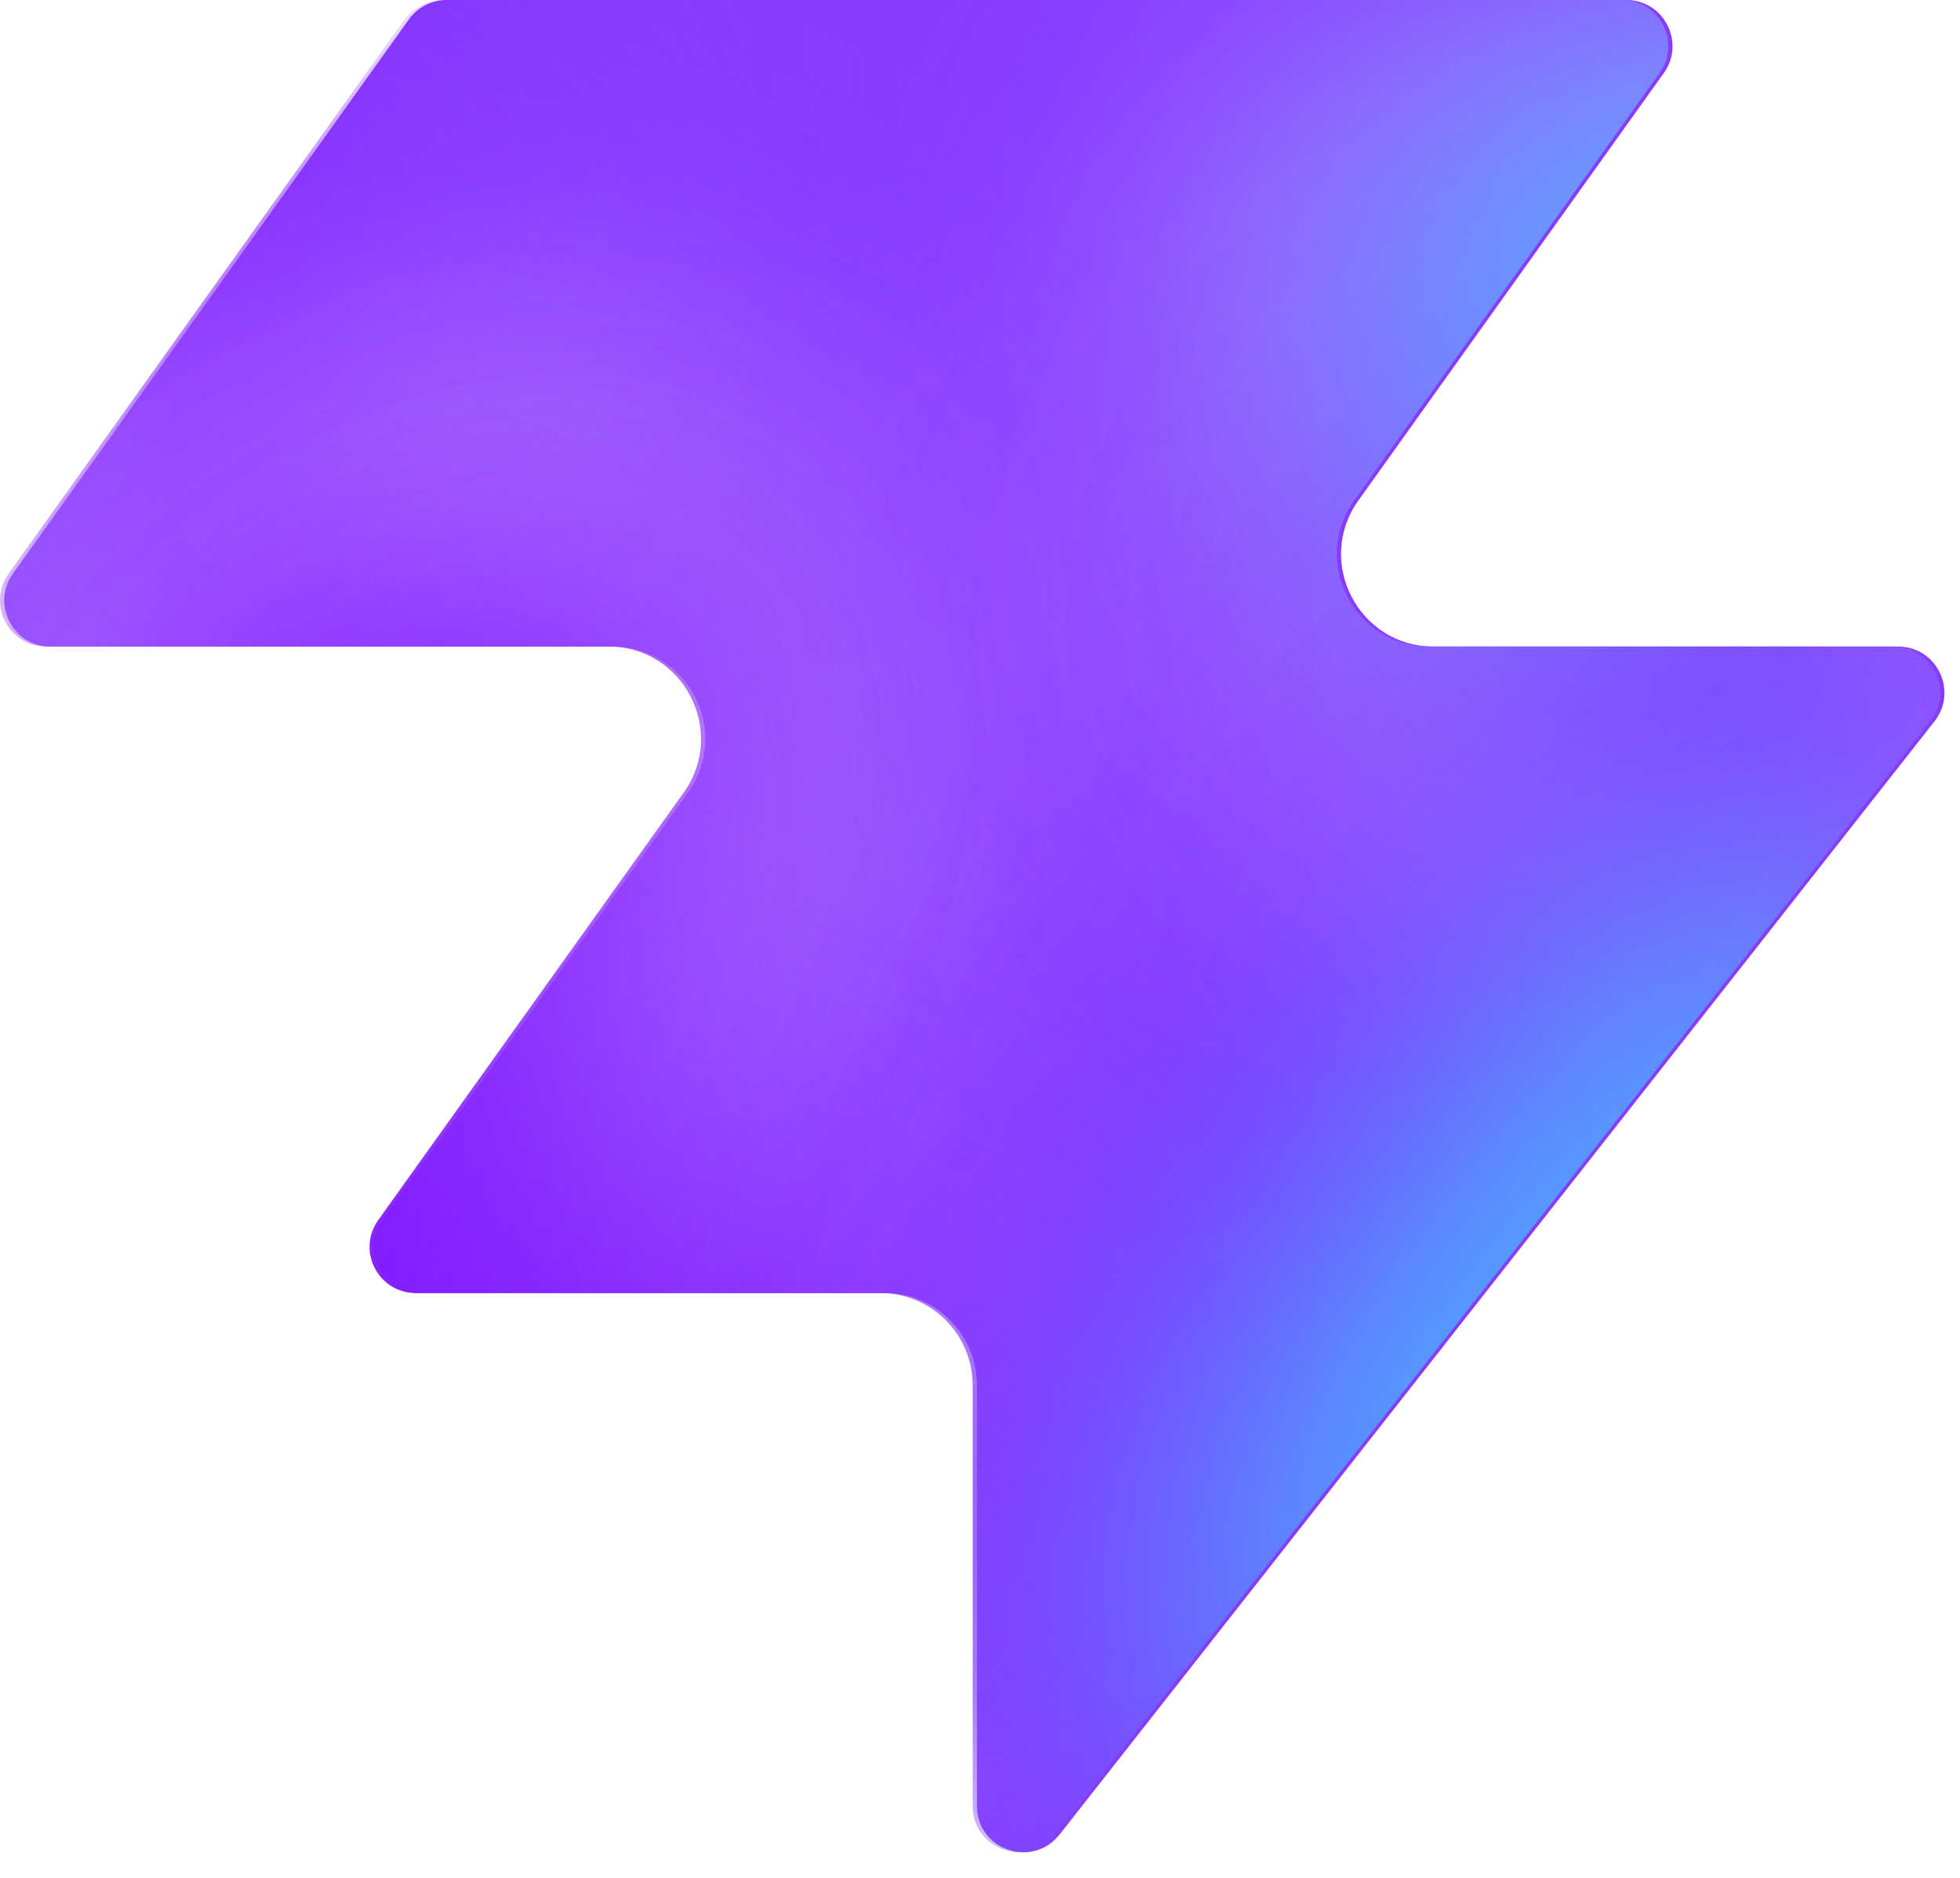
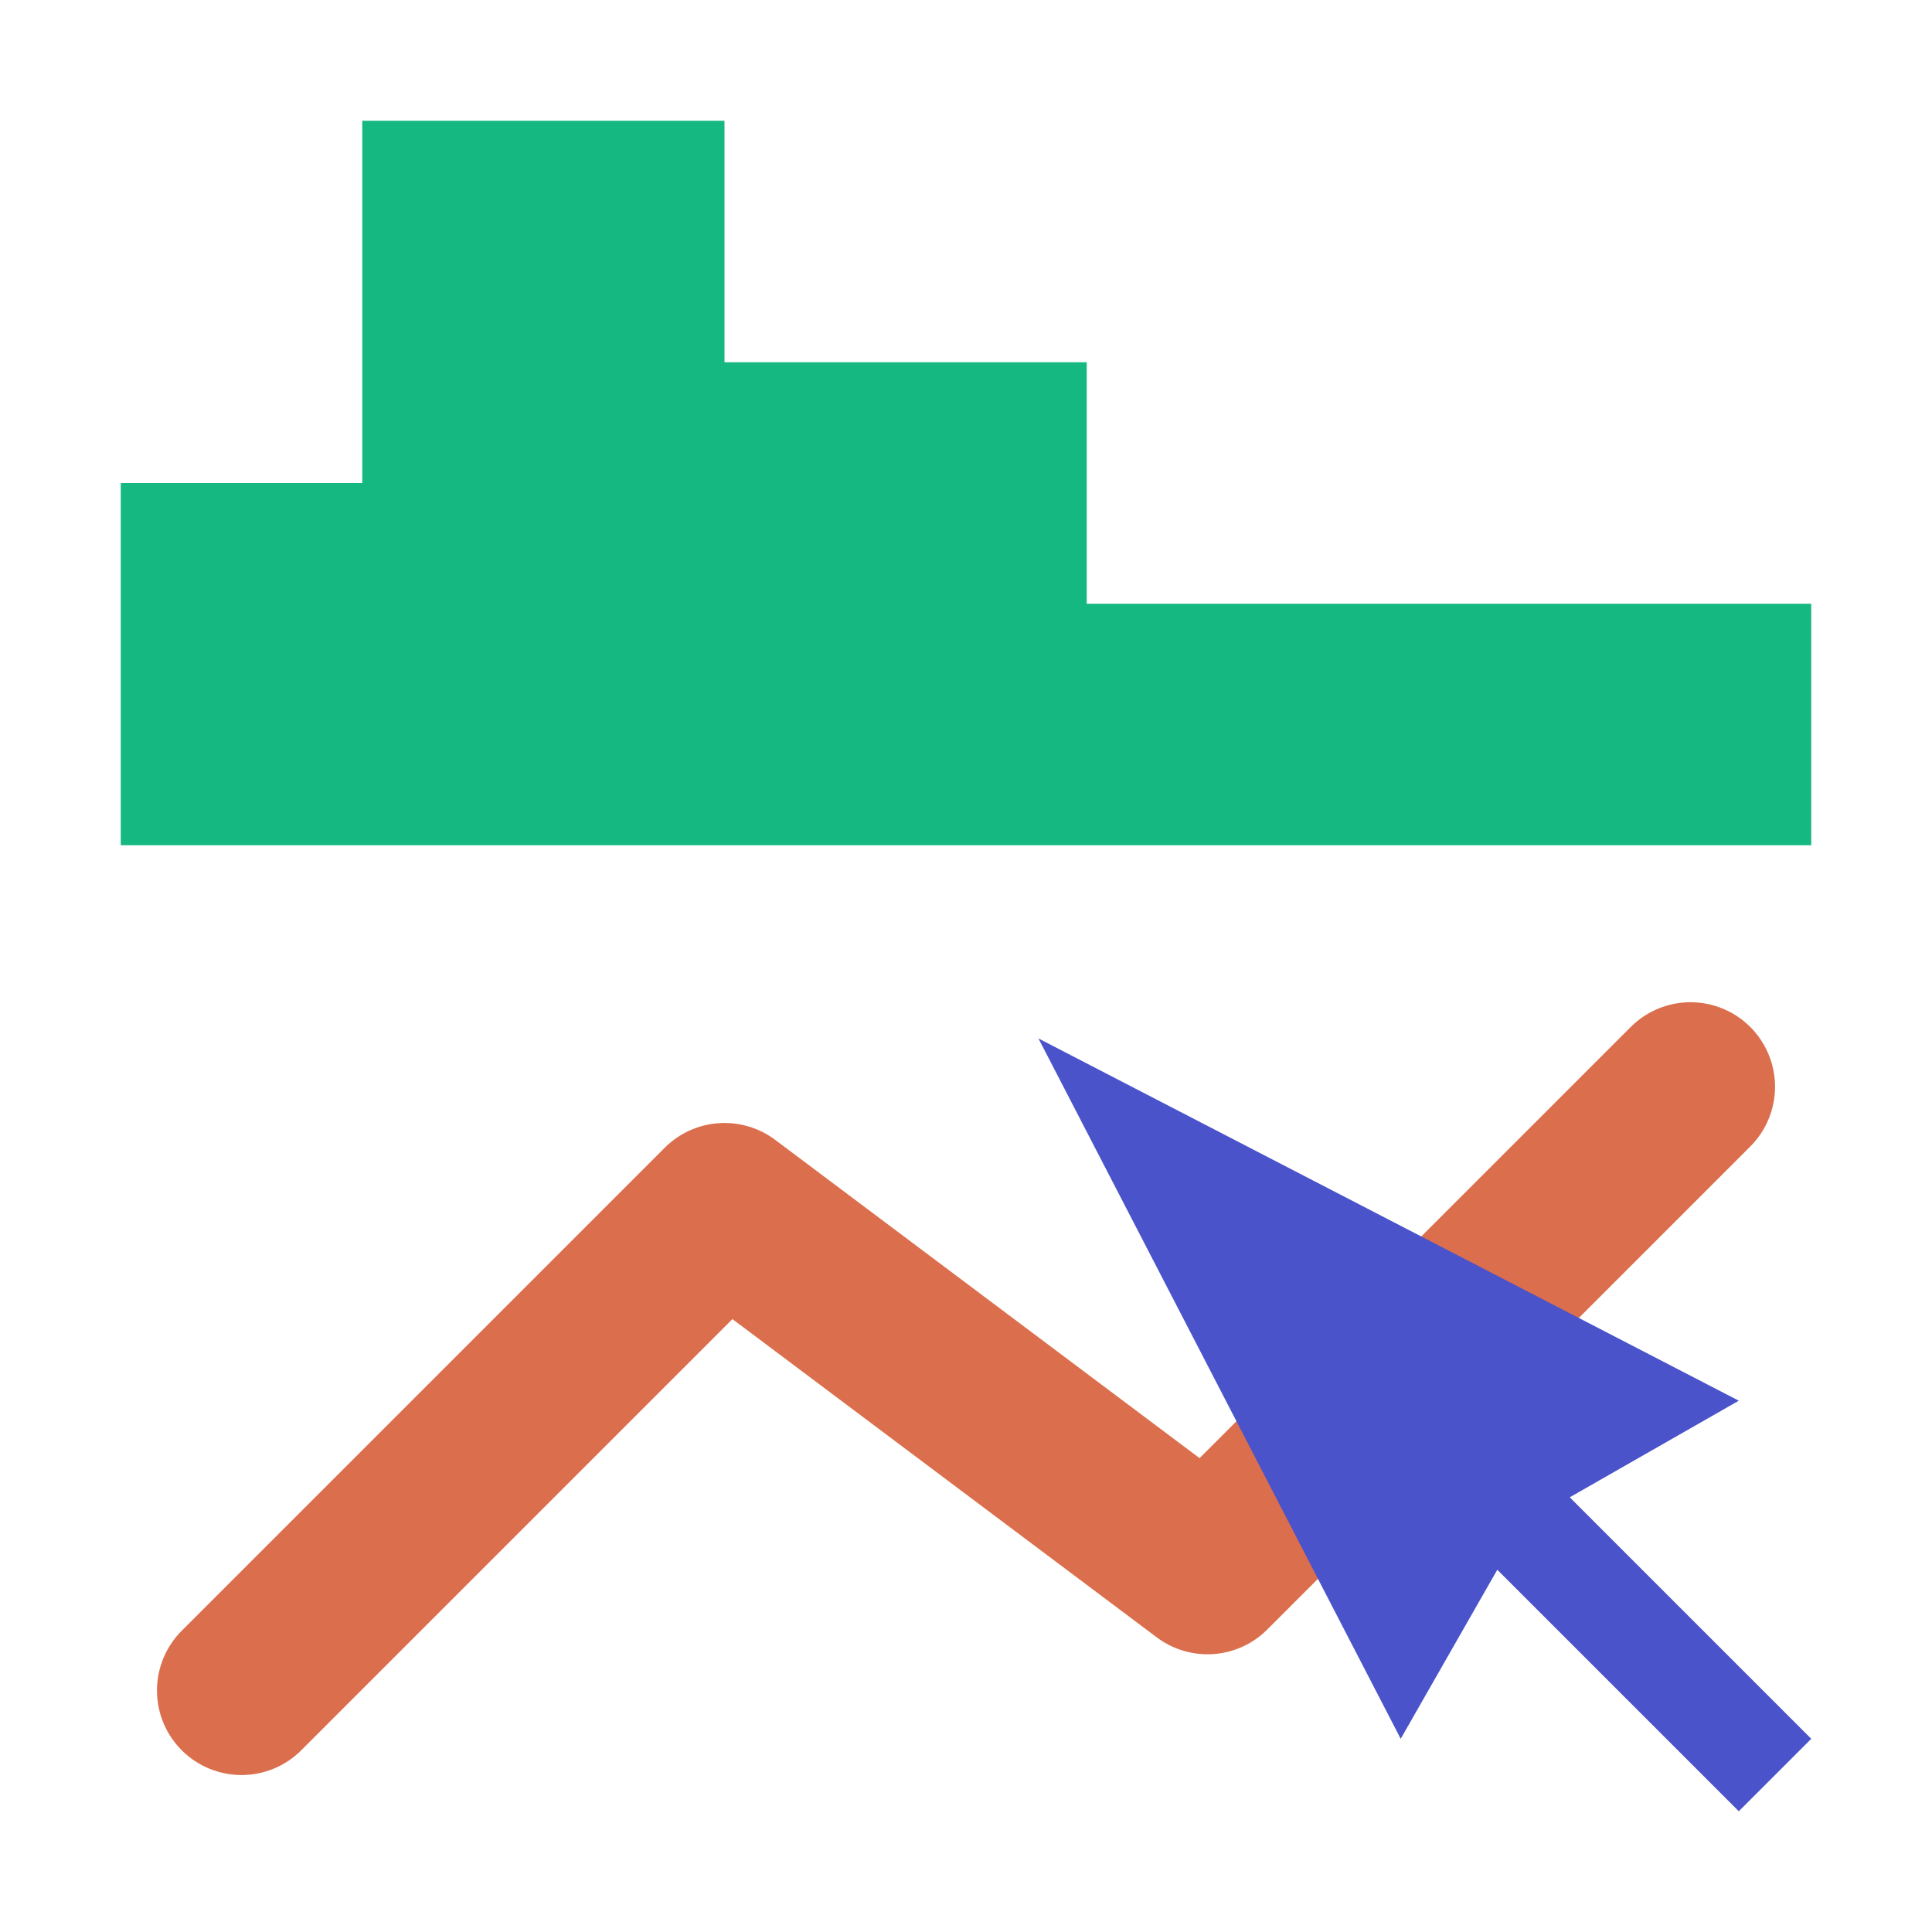
- <svg xmlns="http://www.w3.org/2000/svg" width="48" height="46" fill="none" viewBox="0 0 48 46">
-   <path fill="#863bff" d="M25.946 44.938c-.664.845-2.021.375-2.021-.698V33.937a2.26 2.26 0 0 0-2.262-2.262H10.287c-.92 0-1.456-1.04-.92-1.788l7.48-10.471c1.07-1.497 0-3.578-1.842-3.578H1.237c-.92 0-1.456-1.04-.92-1.788L10.013.474c.214-.297.556-.474.92-.474h28.894c.92 0 1.456 1.04.92 1.788l-7.48 10.471c-1.07 1.498 0 3.579 1.842 3.579h11.377c.943 0 1.473 1.088.89 1.83L25.947 44.94z" style="fill:#863bff;fill:color(display-p3 .525 .23 1);fill-opacity:1" />
-   <mask id="a" width="48" height="46" x="0" y="0" maskUnits="userSpaceOnUse" style="mask-type:alpha">
-     <path fill="#000" d="M25.842 44.938c-.664.844-2.021.375-2.021-.698V33.937a2.26 2.26 0 0 0-2.262-2.262H10.183c-.92 0-1.456-1.04-.92-1.788l7.48-10.471c1.07-1.498 0-3.579-1.842-3.579H1.133c-.92 0-1.456-1.04-.92-1.787L9.91.473c.214-.297.556-.474.92-.474h28.894c.92 0 1.456 1.04.92 1.788l-7.48 10.471c-1.07 1.498 0 3.578 1.842 3.578h11.377c.943 0 1.473 1.088.89 1.832L25.843 44.94z" style="fill:#000;fill-opacity:1" />
-   </mask>
-   <g mask="url(#a)">
-     <g filter="url(#b)">
-       <ellipse cx="5.508" cy="14.704" fill="#ede6ff" rx="5.508" ry="14.704" style="fill:#ede6ff;fill:color(display-p3 .927 .903 1);fill-opacity:1" transform="matrix(.00324 1 1 -.00324 -4.47 31.516)" />
-     </g>
-     <g filter="url(#c)">
-       <ellipse cx="10.399" cy="29.851" fill="#ede6ff" rx="10.399" ry="29.851" style="fill:#ede6ff;fill:color(display-p3 .927 .903 1);fill-opacity:1" transform="matrix(.00324 1 1 -.00324 -39.328 7.883)" />
-     </g>
-     <g filter="url(#d)">
-       <ellipse cx="5.508" cy="30.487" fill="#7e14ff" rx="5.508" ry="30.487" style="fill:#7e14ff;fill:color(display-p3 .492 .077 1);fill-opacity:1" transform="rotate(89.814 -25.913 -14.639)scale(1 -1)" />
-     </g>
-     <g filter="url(#e)">
-       <ellipse cx="5.508" cy="30.599" fill="#7e14ff" rx="5.508" ry="30.599" style="fill:#7e14ff;fill:color(display-p3 .492 .077 1);fill-opacity:1" transform="rotate(89.814 -32.644 -3.334)scale(1 -1)" />
-     </g>
-     <g filter="url(#f)">
-       <ellipse cx="5.508" cy="30.599" fill="#7e14ff" rx="5.508" ry="30.599" style="fill:#7e14ff;fill:color(display-p3 .492 .077 1);fill-opacity:1" transform="matrix(.00324 1 1 -.00324 -34.34 30.47)" />
-     </g>
-     <g filter="url(#g)">
-       <ellipse cx="14.072" cy="22.078" fill="#ede6ff" rx="14.072" ry="22.078" style="fill:#ede6ff;fill:color(display-p3 .927 .903 1);fill-opacity:1" transform="rotate(93.35 24.506 48.493)scale(-1 1)" />
-     </g>
-     <g filter="url(#h)">
-       <ellipse cx="3.47" cy="21.501" fill="#7e14ff" rx="3.47" ry="21.501" style="fill:#7e14ff;fill:color(display-p3 .492 .077 1);fill-opacity:1" transform="rotate(89.009 28.708 47.59)scale(-1 1)" />
-     </g>
-     <g filter="url(#i)">
-       <ellipse cx="3.47" cy="21.501" fill="#7e14ff" rx="3.47" ry="21.501" style="fill:#7e14ff;fill:color(display-p3 .492 .077 1);fill-opacity:1" transform="rotate(89.009 28.708 47.59)scale(-1 1)" />
-     </g>
-     <g filter="url(#j)">
-       <ellipse cx=".387" cy="8.972" fill="#7e14ff" rx="4.407" ry="29.108" style="fill:#7e14ff;fill:color(display-p3 .492 .077 1);fill-opacity:1" transform="rotate(39.51 .387 8.972)" />
-     </g>
-     <g filter="url(#k)">
-       <ellipse cx="47.523" cy="-6.092" fill="#7e14ff" rx="4.407" ry="29.108" style="fill:#7e14ff;fill:color(display-p3 .492 .077 1);fill-opacity:1" transform="rotate(37.892 47.523 -6.092)" />
-     </g>
-     <g filter="url(#l)">
-       <ellipse cx="41.412" cy="6.333" fill="#47bfff" rx="5.971" ry="9.665" style="fill:#47bfff;fill:color(display-p3 .28 .748 1);fill-opacity:1" transform="rotate(37.892 41.412 6.333)" />
-     </g>
-     <g filter="url(#m)">
-       <ellipse cx="-1.879" cy="38.332" fill="#7e14ff" rx="4.407" ry="29.108" style="fill:#7e14ff;fill:color(display-p3 .492 .077 1);fill-opacity:1" transform="rotate(37.892 -1.88 38.332)" />
-     </g>
-     <g filter="url(#n)">
-       <ellipse cx="-1.879" cy="38.332" fill="#7e14ff" rx="4.407" ry="29.108" style="fill:#7e14ff;fill:color(display-p3 .492 .077 1);fill-opacity:1" transform="rotate(37.892 -1.88 38.332)" />
-     </g>
-     <g filter="url(#o)">
-       <ellipse cx="35.651" cy="29.907" fill="#7e14ff" rx="4.407" ry="29.108" style="fill:#7e14ff;fill:color(display-p3 .492 .077 1);fill-opacity:1" transform="rotate(37.892 35.651 29.907)" />
-     </g>
-     <g filter="url(#p)">
-       <ellipse cx="38.418" cy="32.4" fill="#47bfff" rx="5.971" ry="15.297" style="fill:#47bfff;fill:color(display-p3 .28 .748 1);fill-opacity:1" transform="rotate(37.892 38.418 32.4)" />
-     </g>
-   </g>
-   <defs>
-     <filter id="b" width="60.045" height="41.654" x="-19.77" y="16.149" color-interpolation-filters="sRGB" filterUnits="userSpaceOnUse">
-       <feFlood flood-opacity="0" result="BackgroundImageFix" />
-       <feBlend in="SourceGraphic" in2="BackgroundImageFix" result="shape" />
-       <feGaussianBlur result="effect1_foregroundBlur_2002_17158" stdDeviation="7.659" />
-     </filter>
-     <filter id="c" width="90.34" height="51.437" x="-54.613" y="-7.533" color-interpolation-filters="sRGB" filterUnits="userSpaceOnUse">
-       <feFlood flood-opacity="0" result="BackgroundImageFix" />
-       <feBlend in="SourceGraphic" in2="BackgroundImageFix" result="shape" />
-       <feGaussianBlur result="effect1_foregroundBlur_2002_17158" stdDeviation="7.659" />
-     </filter>
-     <filter id="d" width="79.355" height="29.4" x="-49.64" y="2.03" color-interpolation-filters="sRGB" filterUnits="userSpaceOnUse">
-       <feFlood flood-opacity="0" result="BackgroundImageFix" />
-       <feBlend in="SourceGraphic" in2="BackgroundImageFix" result="shape" />
-       <feGaussianBlur result="effect1_foregroundBlur_2002_17158" stdDeviation="4.596" />
-     </filter>
-     <filter id="e" width="79.579" height="29.4" x="-45.045" y="20.029" color-interpolation-filters="sRGB" filterUnits="userSpaceOnUse">
-       <feFlood flood-opacity="0" result="BackgroundImageFix" />
-       <feBlend in="SourceGraphic" in2="BackgroundImageFix" result="shape" />
-       <feGaussianBlur result="effect1_foregroundBlur_2002_17158" stdDeviation="4.596" />
-     </filter>
-     <filter id="f" width="79.579" height="29.4" x="-43.513" y="21.178" color-interpolation-filters="sRGB" filterUnits="userSpaceOnUse">
-       <feFlood flood-opacity="0" result="BackgroundImageFix" />
-       <feBlend in="SourceGraphic" in2="BackgroundImageFix" result="shape" />
-       <feGaussianBlur result="effect1_foregroundBlur_2002_17158" stdDeviation="4.596" />
-     </filter>
-     <filter id="g" width="74.749" height="58.852" x="15.756" y="-17.901" color-interpolation-filters="sRGB" filterUnits="userSpaceOnUse">
-       <feFlood flood-opacity="0" result="BackgroundImageFix" />
-       <feBlend in="SourceGraphic" in2="BackgroundImageFix" result="shape" />
-       <feGaussianBlur result="effect1_foregroundBlur_2002_17158" stdDeviation="7.659" />
-     </filter>
-     <filter id="h" width="61.377" height="25.362" x="23.548" y="2.284" color-interpolation-filters="sRGB" filterUnits="userSpaceOnUse">
-       <feFlood flood-opacity="0" result="BackgroundImageFix" />
-       <feBlend in="SourceGraphic" in2="BackgroundImageFix" result="shape" />
-       <feGaussianBlur result="effect1_foregroundBlur_2002_17158" stdDeviation="4.596" />
-     </filter>
-     <filter id="i" width="61.377" height="25.362" x="23.548" y="2.284" color-interpolation-filters="sRGB" filterUnits="userSpaceOnUse">
-       <feFlood flood-opacity="0" result="BackgroundImageFix" />
-       <feBlend in="SourceGraphic" in2="BackgroundImageFix" result="shape" />
-       <feGaussianBlur result="effect1_foregroundBlur_2002_17158" stdDeviation="4.596" />
-     </filter>
-     <filter id="j" width="56.045" height="63.649" x="-27.636" y="-22.853" color-interpolation-filters="sRGB" filterUnits="userSpaceOnUse">
-       <feFlood flood-opacity="0" result="BackgroundImageFix" />
-       <feBlend in="SourceGraphic" in2="BackgroundImageFix" result="shape" />
-       <feGaussianBlur result="effect1_foregroundBlur_2002_17158" stdDeviation="4.596" />
-     </filter>
-     <filter id="k" width="54.814" height="64.646" x="20.116" y="-38.415" color-interpolation-filters="sRGB" filterUnits="userSpaceOnUse">
-       <feFlood flood-opacity="0" result="BackgroundImageFix" />
-       <feBlend in="SourceGraphic" in2="BackgroundImageFix" result="shape" />
-       <feGaussianBlur result="effect1_foregroundBlur_2002_17158" stdDeviation="4.596" />
-     </filter>
-     <filter id="l" width="33.541" height="35.313" x="24.641" y="-11.323" color-interpolation-filters="sRGB" filterUnits="userSpaceOnUse">
-       <feFlood flood-opacity="0" result="BackgroundImageFix" />
-       <feBlend in="SourceGraphic" in2="BackgroundImageFix" result="shape" />
-       <feGaussianBlur result="effect1_foregroundBlur_2002_17158" stdDeviation="4.596" />
-     </filter>
-     <filter id="m" width="54.814" height="64.646" x="-29.286" y="6.009" color-interpolation-filters="sRGB" filterUnits="userSpaceOnUse">
-       <feFlood flood-opacity="0" result="BackgroundImageFix" />
-       <feBlend in="SourceGraphic" in2="BackgroundImageFix" result="shape" />
-       <feGaussianBlur result="effect1_foregroundBlur_2002_17158" stdDeviation="4.596" />
-     </filter>
-     <filter id="n" width="54.814" height="64.646" x="-29.286" y="6.009" color-interpolation-filters="sRGB" filterUnits="userSpaceOnUse">
-       <feFlood flood-opacity="0" result="BackgroundImageFix" />
-       <feBlend in="SourceGraphic" in2="BackgroundImageFix" result="shape" />
-       <feGaussianBlur result="effect1_foregroundBlur_2002_17158" stdDeviation="4.596" />
-     </filter>
-     <filter id="o" width="54.814" height="64.646" x="8.244" y="-2.416" color-interpolation-filters="sRGB" filterUnits="userSpaceOnUse">
-       <feFlood flood-opacity="0" result="BackgroundImageFix" />
-       <feBlend in="SourceGraphic" in2="BackgroundImageFix" result="shape" />
-       <feGaussianBlur result="effect1_foregroundBlur_2002_17158" stdDeviation="4.596" />
-     </filter>
-     <filter id="p" width="39.409" height="43.623" x="18.713" y="10.588" color-interpolation-filters="sRGB" filterUnits="userSpaceOnUse">
-       <feFlood flood-opacity="0" result="BackgroundImageFix" />
-       <feBlend in="SourceGraphic" in2="BackgroundImageFix" result="shape" />
-       <feGaussianBlur result="effect1_foregroundBlur_2002_17158" stdDeviation="4.596" />
-     </filter>
-   </defs>
+ <svg xmlns="http://www.w3.org/2000/svg" width="48" height="48" fill="none" viewBox="0 0 80 80">
+   <path d="M 5 35 L 5 20 L 15 20 L 15 5 L 30 5 L 30 15 L 45 15 L 45 25 L 75 25 L 75 35 Z" fill="#16b882" />
+   <polyline points="10,70 30,50 50,65 70,45" stroke-width="7" stroke="rgb(219, 110, 77)" fill="none" stroke-linecap="round" stroke-linejoin="round" />
+   <path d=" M 65 62 L 72 58 L 43 43 L 58 72 L 62 65 L 72 75 L 75 72 Z" fill="rgb(74, 83, 202)" />
</svg>
